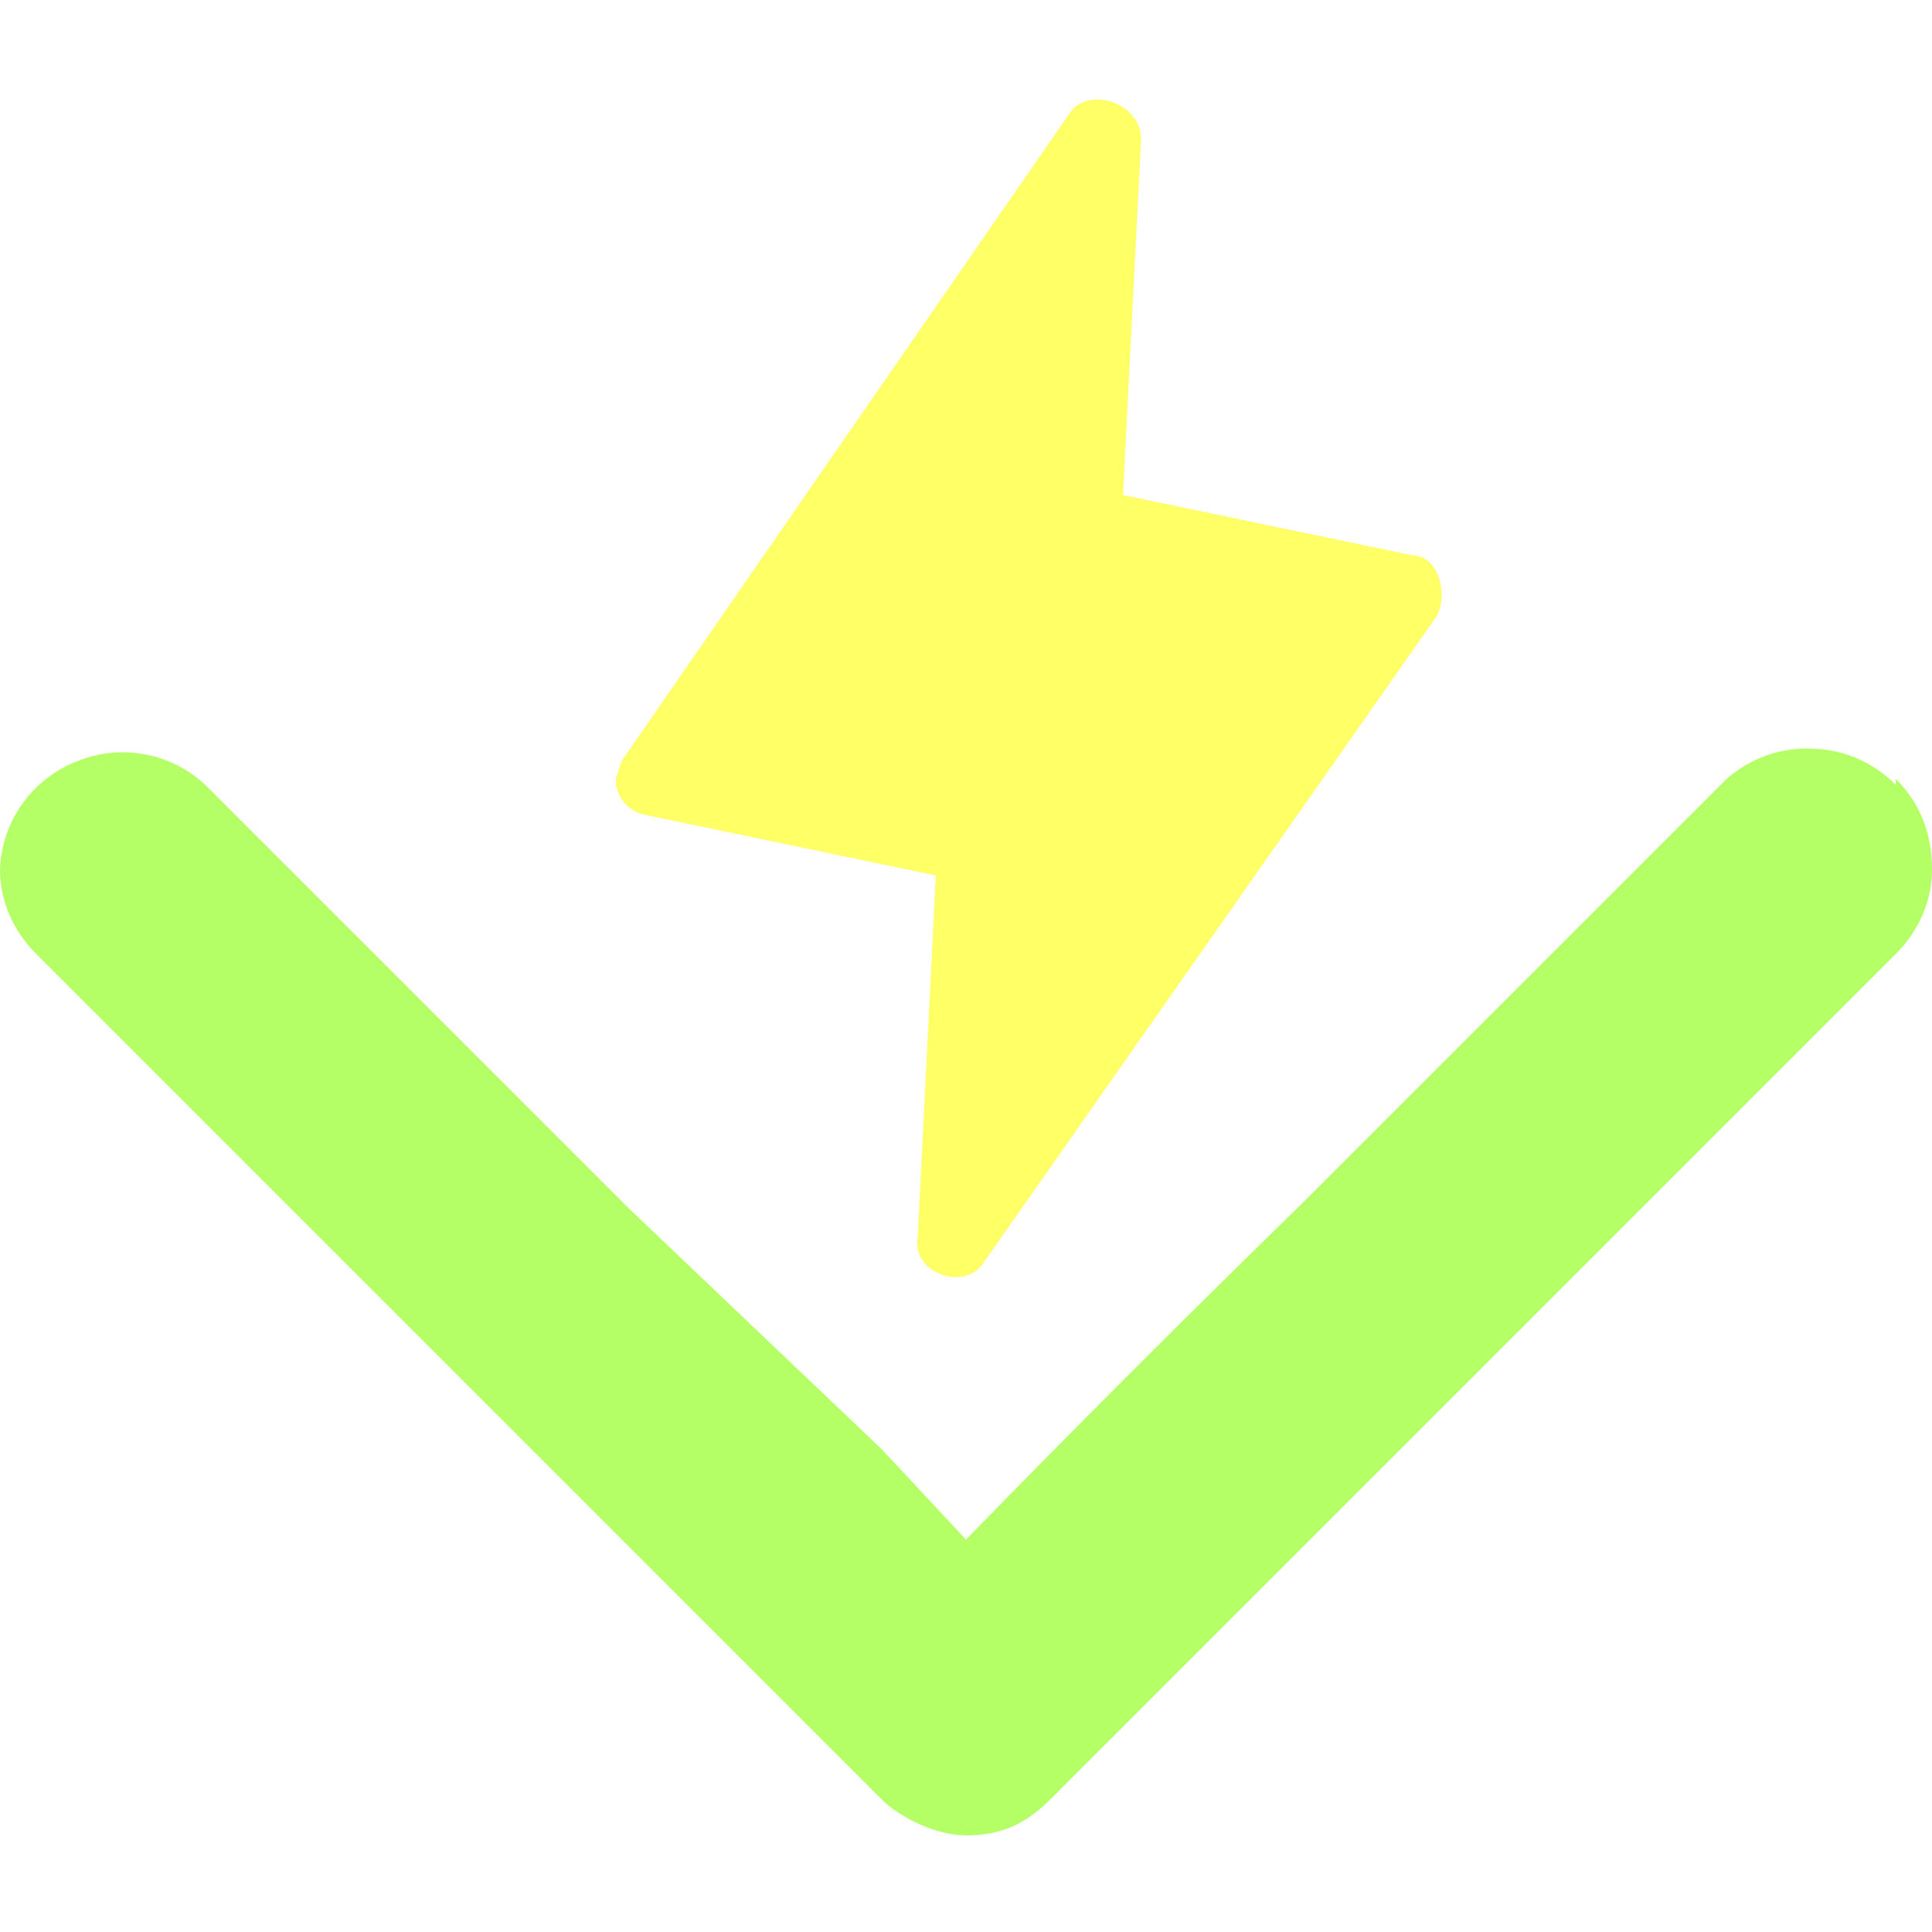
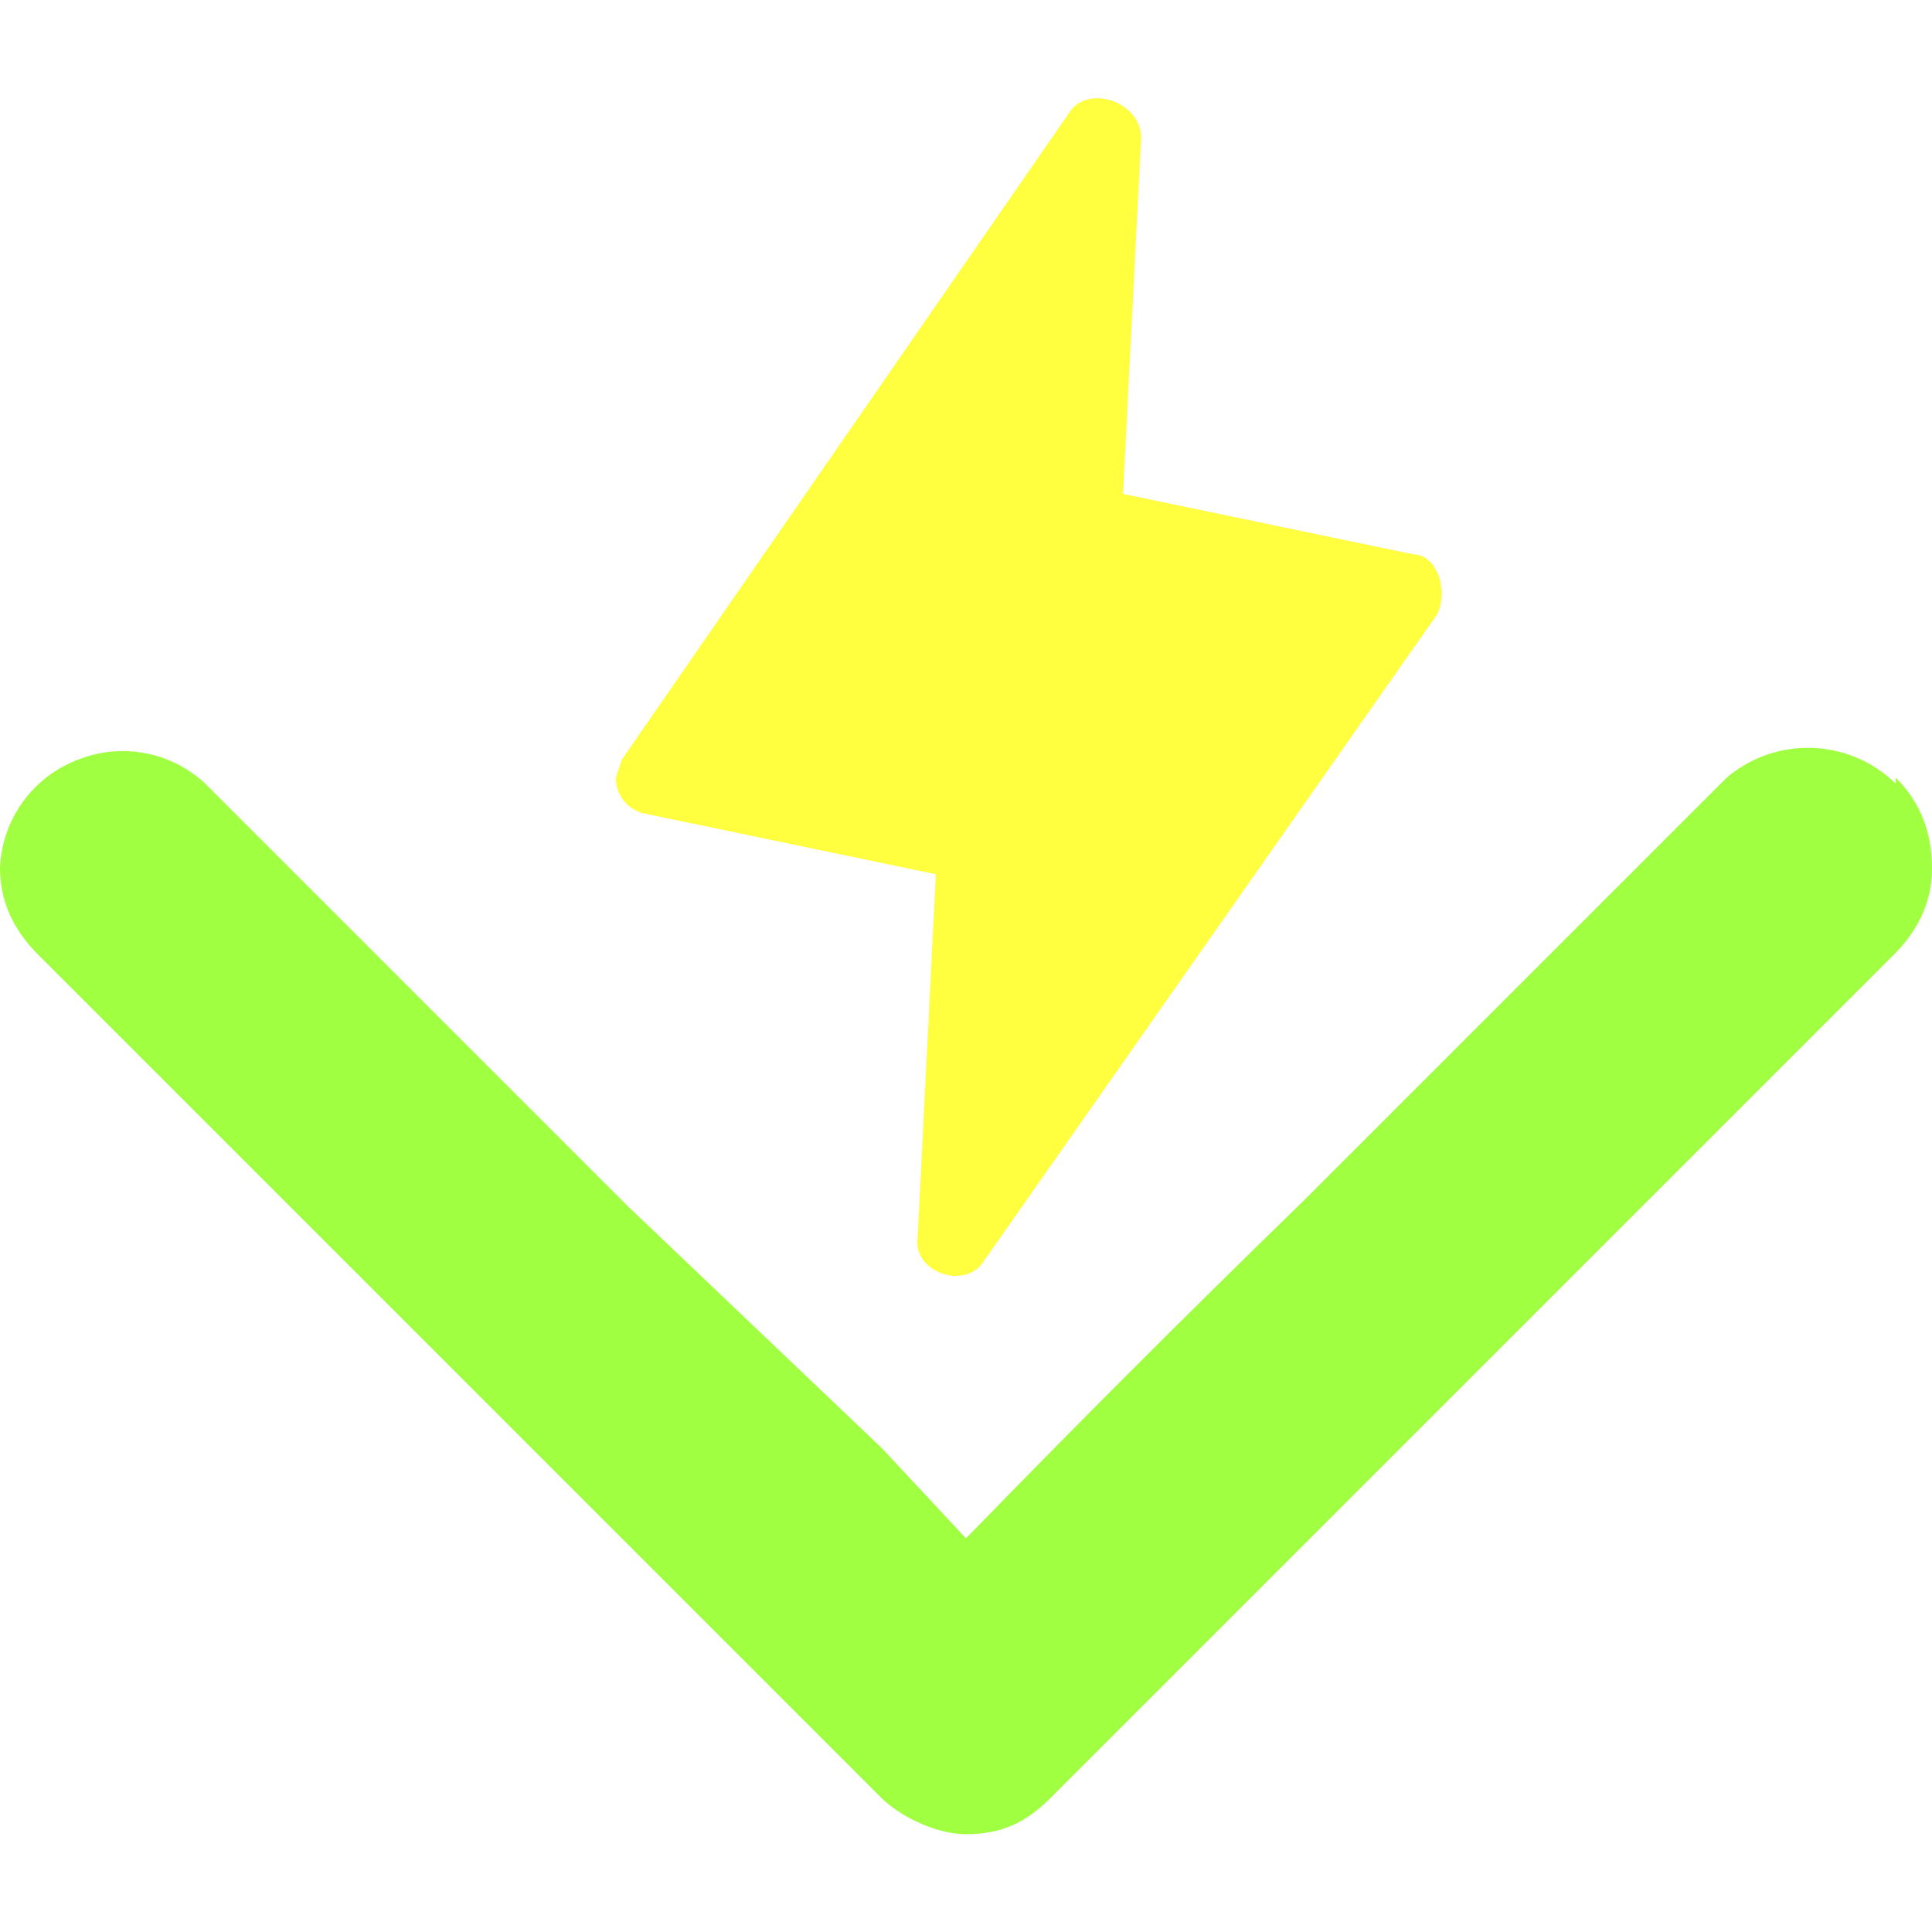
- <svg xmlns="http://www.w3.org/2000/svg" viewBox="0 0 32 32">
-   <path d="m23.8 10.2-7.5 10.7c-.3.5-1.2.2-1.1-.4l.3-6-4.8-1a.6.6 0 0 1-.5-.6l.1-.3 7.4-10.7c.3-.5 1.2-.2 1.2.4l-.3 5.9 4.8 1c.4 0 .6.6.4 1Z" fill="#ff6" />
-   <path d="M31.4 13a2 2 0 0 0-1.4-.6 2 2 0 0 0-1.4.5l-7 7a312.3 312.3 0 0 0-5.6 5.6L14.6 24 10.4 20l-7-7a2 2 0 0 0-2.1-.4A2 2 0 0 0 0 14.4c0 .5.2 1 .6 1.4l14 14c.3.3.9.6 1.4.6.6 0 1-.2 1.4-.6l14-14c.4-.4.6-.9.6-1.4 0-.6-.2-1.1-.6-1.5Z" fill="#b4ff66" />
+ <svg xmlns="http://www.w3.org/2000/svg" viewBox="0 0 16 16">
+   <path fill="#ffff40" d="m11.9 5.09-3.75 5.35c-.15.25-.6.1-.55-.2l.15-3-2.4-.5a.3.3 0 0 1-.25-.3l.05-.15L8.85.94c.15-.25.6-.1.6.2L9.3 4.09l2.4.5c.2 0 .3.3.2.5" />
+   <path fill="#a0ff40" d="M15.7 6.49a1.04 1.04 0 0 0-1.4-.05l-3.5 3.5q-1.42 1.38-2.8 2.8l-.7-.75-2.1-2-3.5-3.5a1 1 0 0 0-1.05-.2 1 1 0 0 0-.65.9q0 .39.3.7l7 7c.15.15.45.3.7.3.3 0 .5-.1.7-.3l7-7q.3-.31.3-.7 0-.45-.3-.75z" />
</svg>
